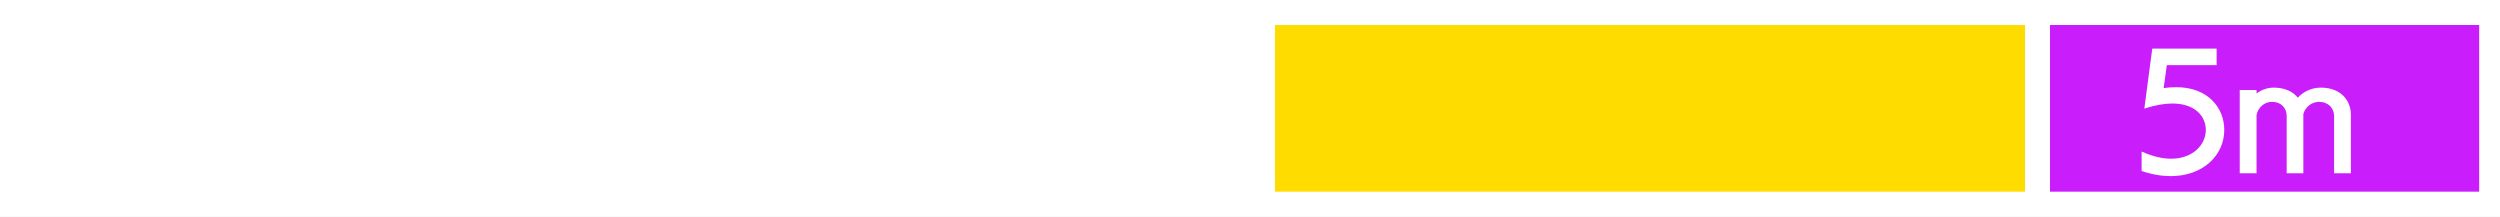
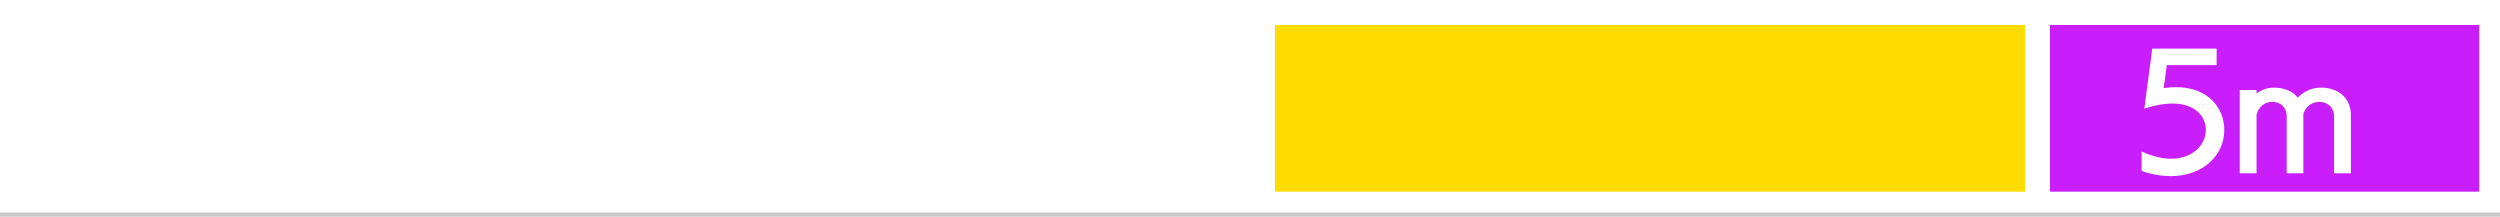
<svg xmlns="http://www.w3.org/2000/svg" width="600" height="52" viewBox="0 0 600 52" fill="none">
-   <rect width="600" height="52" fill="white" />
+   <mask id="path-1-inside-1_10_196" fill="white">
+     <path d="M0 0H600V52H0V0Z" />
+   </mask>
+   <path d="M0 0H600V52H0V0Z" fill="white" />
+   <path d="M600 52V51H0V52V53H600V52Z" fill="#C8C8C8" mask="url(#path-1-inside-1_10_196)" />
  <rect x="306" y="6" width="180" height="40" fill="#FEDC00" />
  <rect x="492" y="6" width="103" height="40" fill="#C91EFB" />
  <path d="M513.989 41.044V36.364C516.689 37.588 519.065 38.092 521.081 38.092C526.301 38.092 529.397 34.708 529.397 31.18C529.397 27.976 526.877 24.844 521.369 24.844C519.497 24.844 517.265 25.204 514.637 26.068L516.545 11.668H531.989V15.628H520.037L519.281 21.136C520.325 20.992 521.333 20.92 522.269 20.92C530.009 20.92 533.825 25.96 533.825 31.18C533.825 37.336 528.641 42.268 521.009 42.268C518.885 42.268 516.545 41.908 513.989 41.044ZM564.214 41.584H560.182V27.868C560.182 25.96 558.814 24.448 556.582 24.448C554.854 24.448 553.306 25.6 552.802 27.364V41.584H548.806V27.868C548.806 25.96 547.51 24.448 545.278 24.448C543.478 24.448 541.966 25.708 541.57 27.58V41.584H537.538V21.604H541.57V22.432C542.686 21.604 544.09 21.028 545.674 21.028C548.446 21.028 550.354 22.036 551.47 23.44C552.73 22.072 554.71 21.028 556.978 21.028C562.054 21.028 564.214 24.376 564.214 27.508V41.584Z" fill="white" />
</svg>
